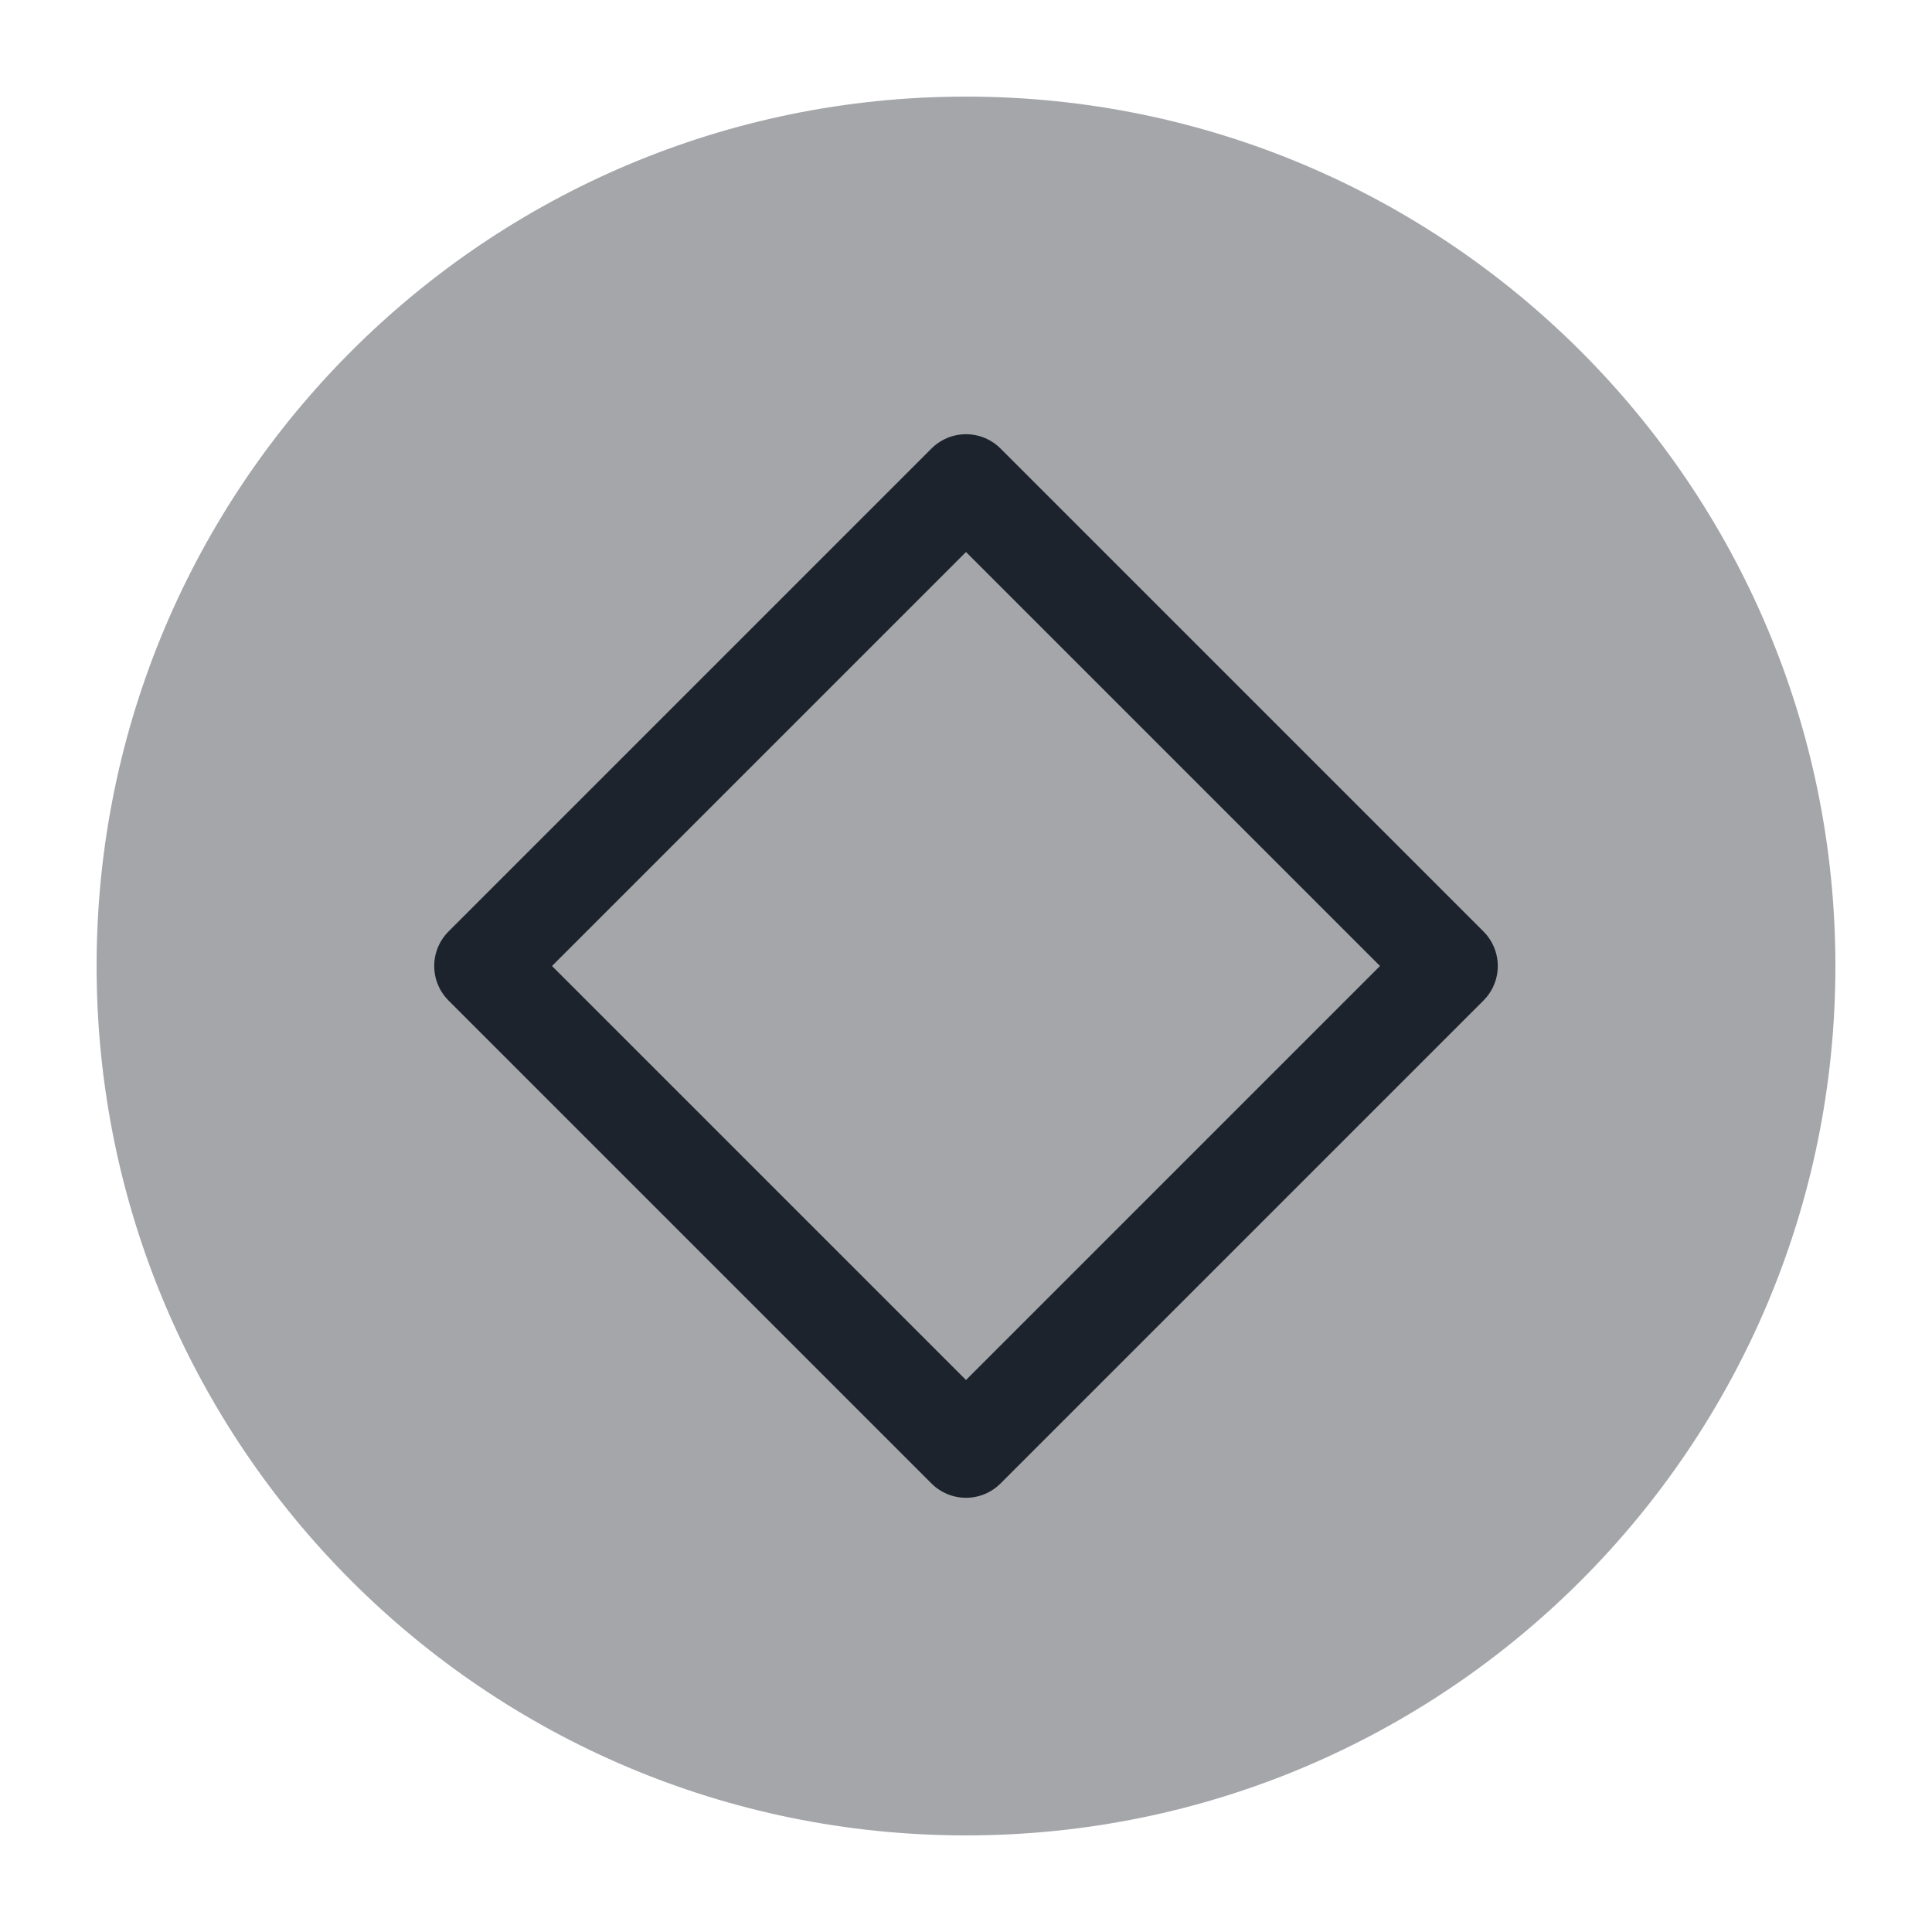
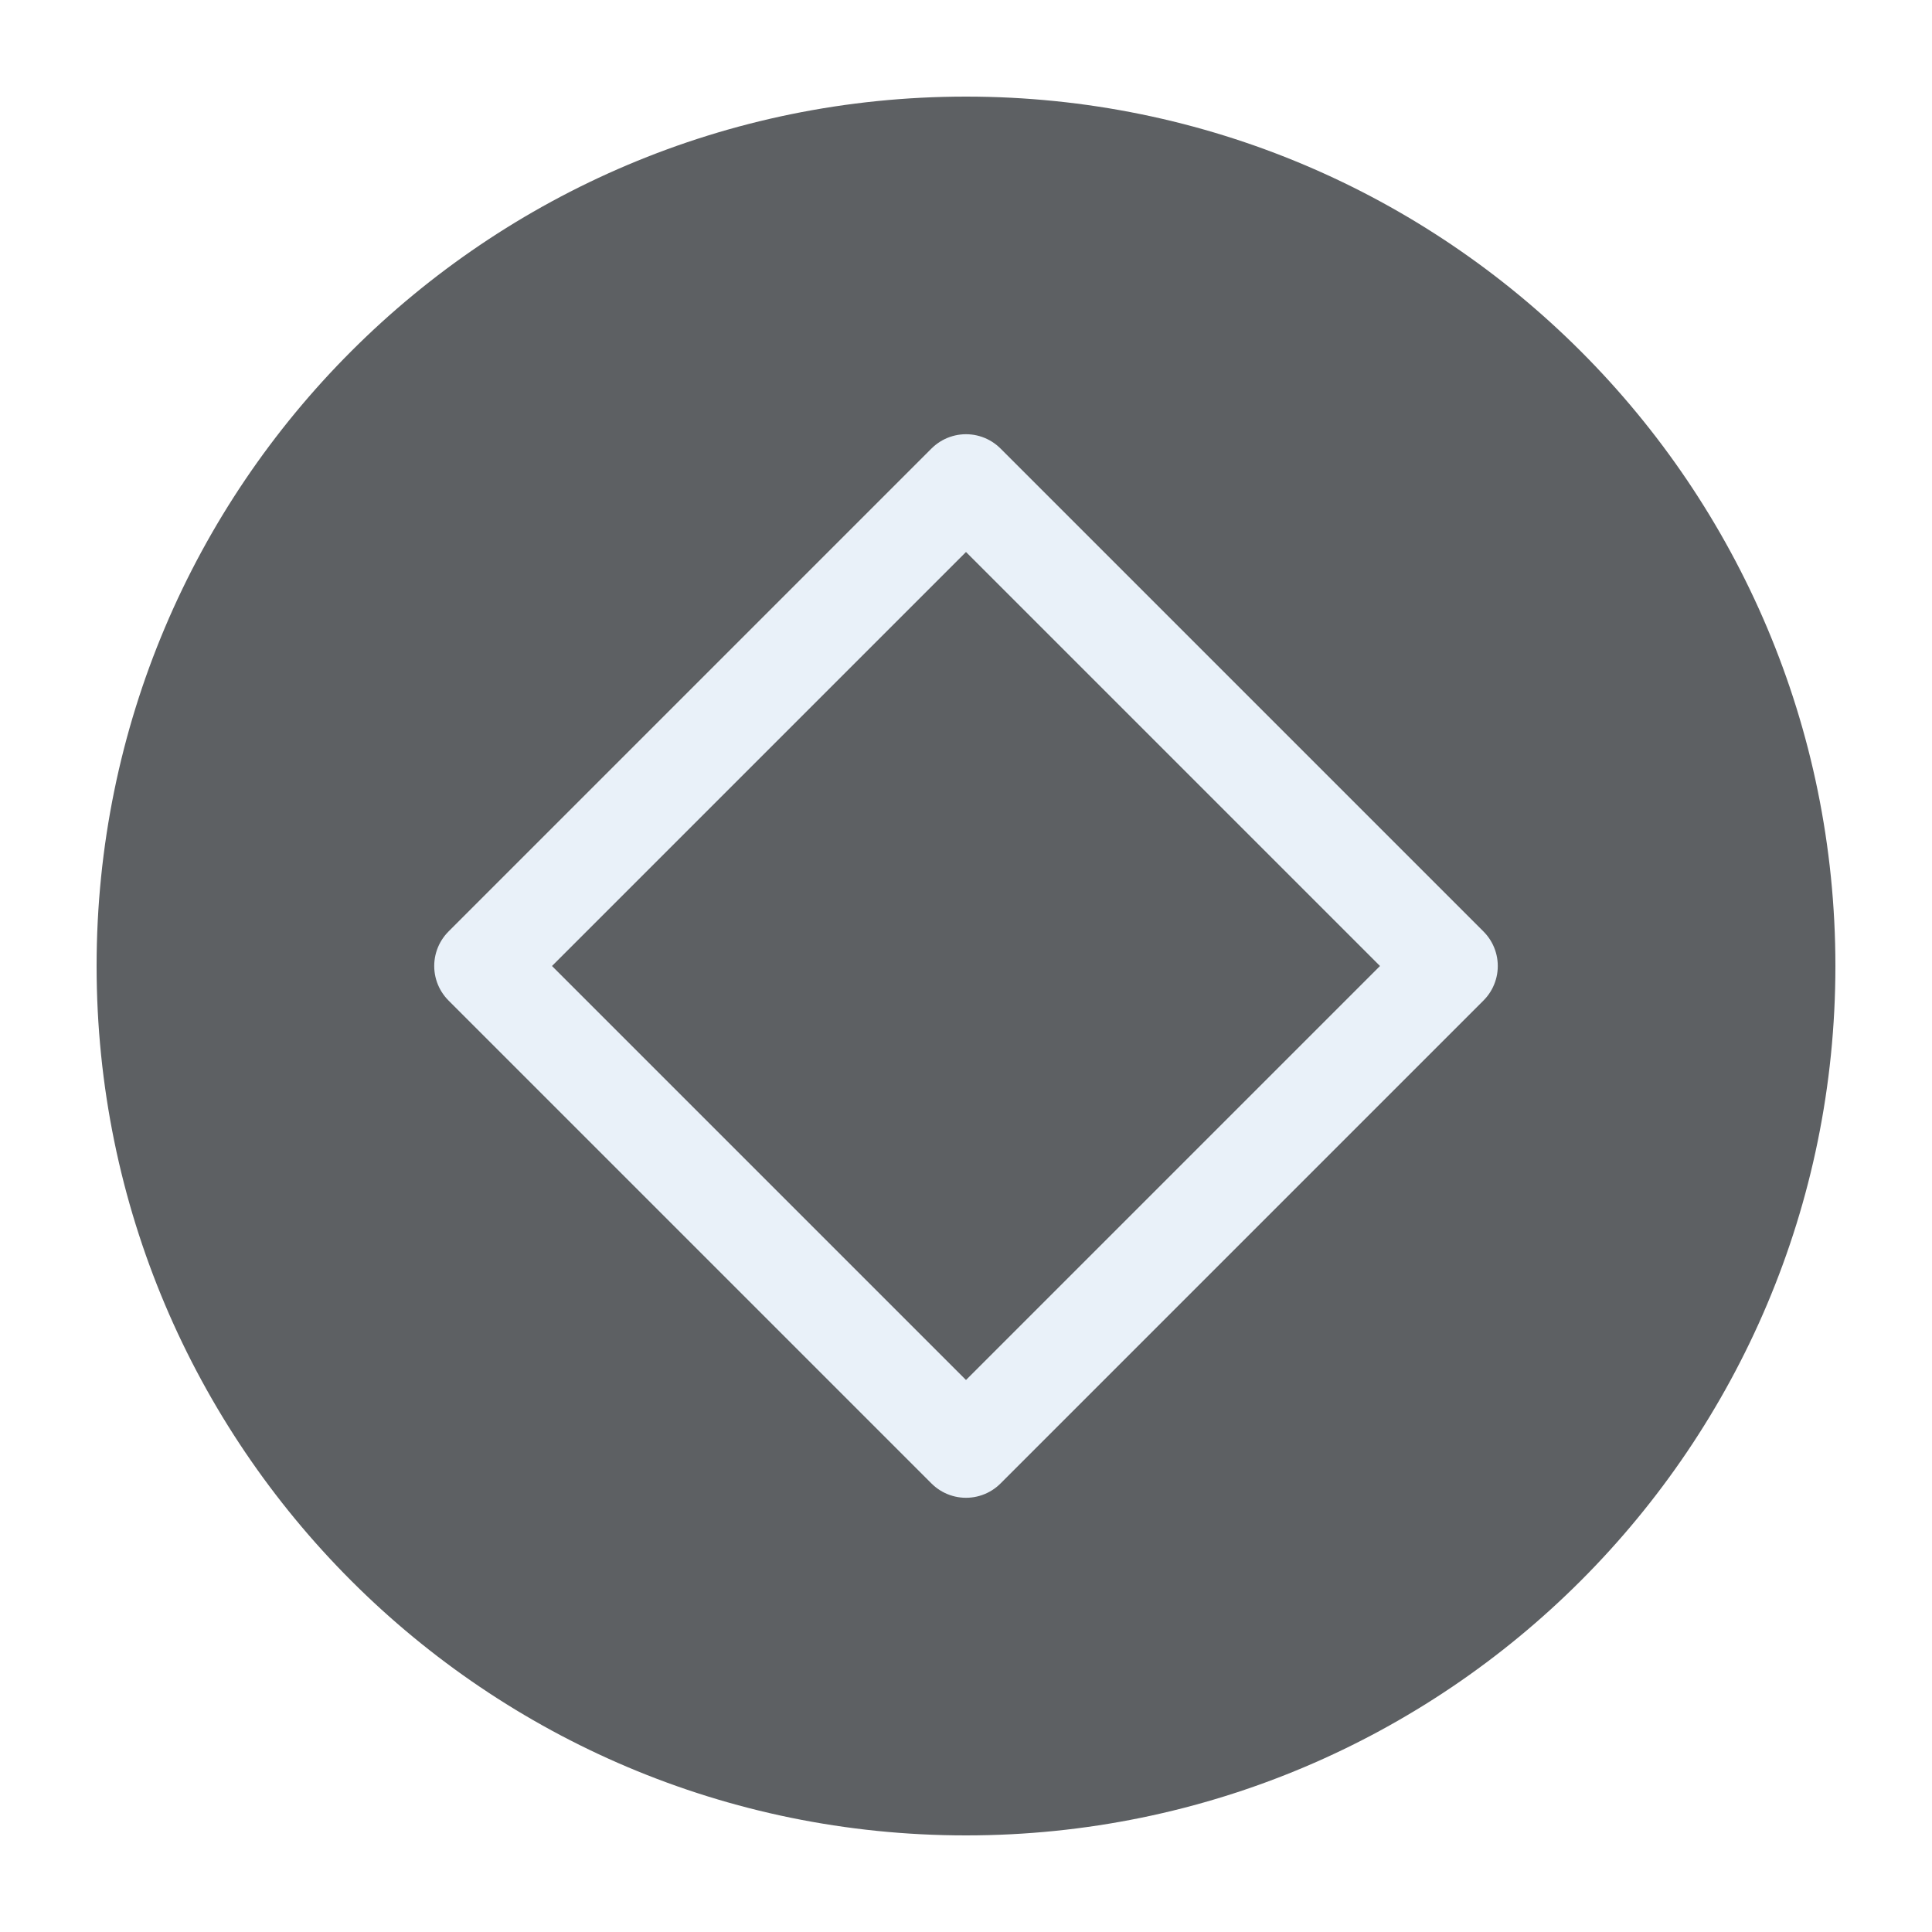
<svg xmlns="http://www.w3.org/2000/svg" viewBox="0 0 50 50" version="1.2" baseProfile="tiny">
  <defs>
</defs>
  <g fill="none" stroke="black" stroke-width="1" fill-rule="evenodd" stroke-linecap="square" stroke-linejoin="bevel">
    <g fill="none" stroke="#000000" stroke-opacity="1" stroke-width="1" stroke-linecap="square" stroke-linejoin="bevel" transform="matrix(1,0,0,1,0,0)" font-family="Inter" font-size="8" font-weight="500" font-style="normal">
</g>
-     <g fill="#a4a6aa" fill-opacity="1" stroke="none" transform="matrix(2.5,0,0,2.5,2.5,2.5)" font-family="Inter" font-size="8" font-weight="500" font-style="normal">
+     <g fill="#5d6063" fill-opacity="1" stroke="none" transform="matrix(2.5,0,0,2.5,2.5,2.5)" font-family="Inter" font-size="8" font-weight="500" font-style="normal">
      <circle cx="9" cy="9" r="9" />
    </g>
-     <g fill="none" stroke="#1c232d" stroke-opacity="1" stroke-width="1.01" stroke-linecap="round" stroke-linejoin="round" transform="matrix(2.5,0,0,2.5,2.5,2.5)" font-family="Inter" font-size="8" font-weight="500" font-style="normal">
+     <g fill="none" stroke="#e9f1f9" stroke-opacity="1" stroke-width="1.01" stroke-linecap="round" stroke-linejoin="round" transform="matrix(2.5,0,0,2.5,2.5,2.5)" font-family="Inter" font-size="8" font-weight="500" font-style="normal">
      <polygon fill-rule="evenodd" vector-effect="none" points="4,9 9,4 14,9 9,14 " />
    </g>
    <g fill="none" stroke="#000000" stroke-opacity="1" stroke-width="1" stroke-linecap="square" stroke-linejoin="bevel" transform="matrix(1,0,0,1,0,0)" font-family="Inter" font-size="8" font-weight="500" font-style="normal">
</g>
  </g>
</svg>
